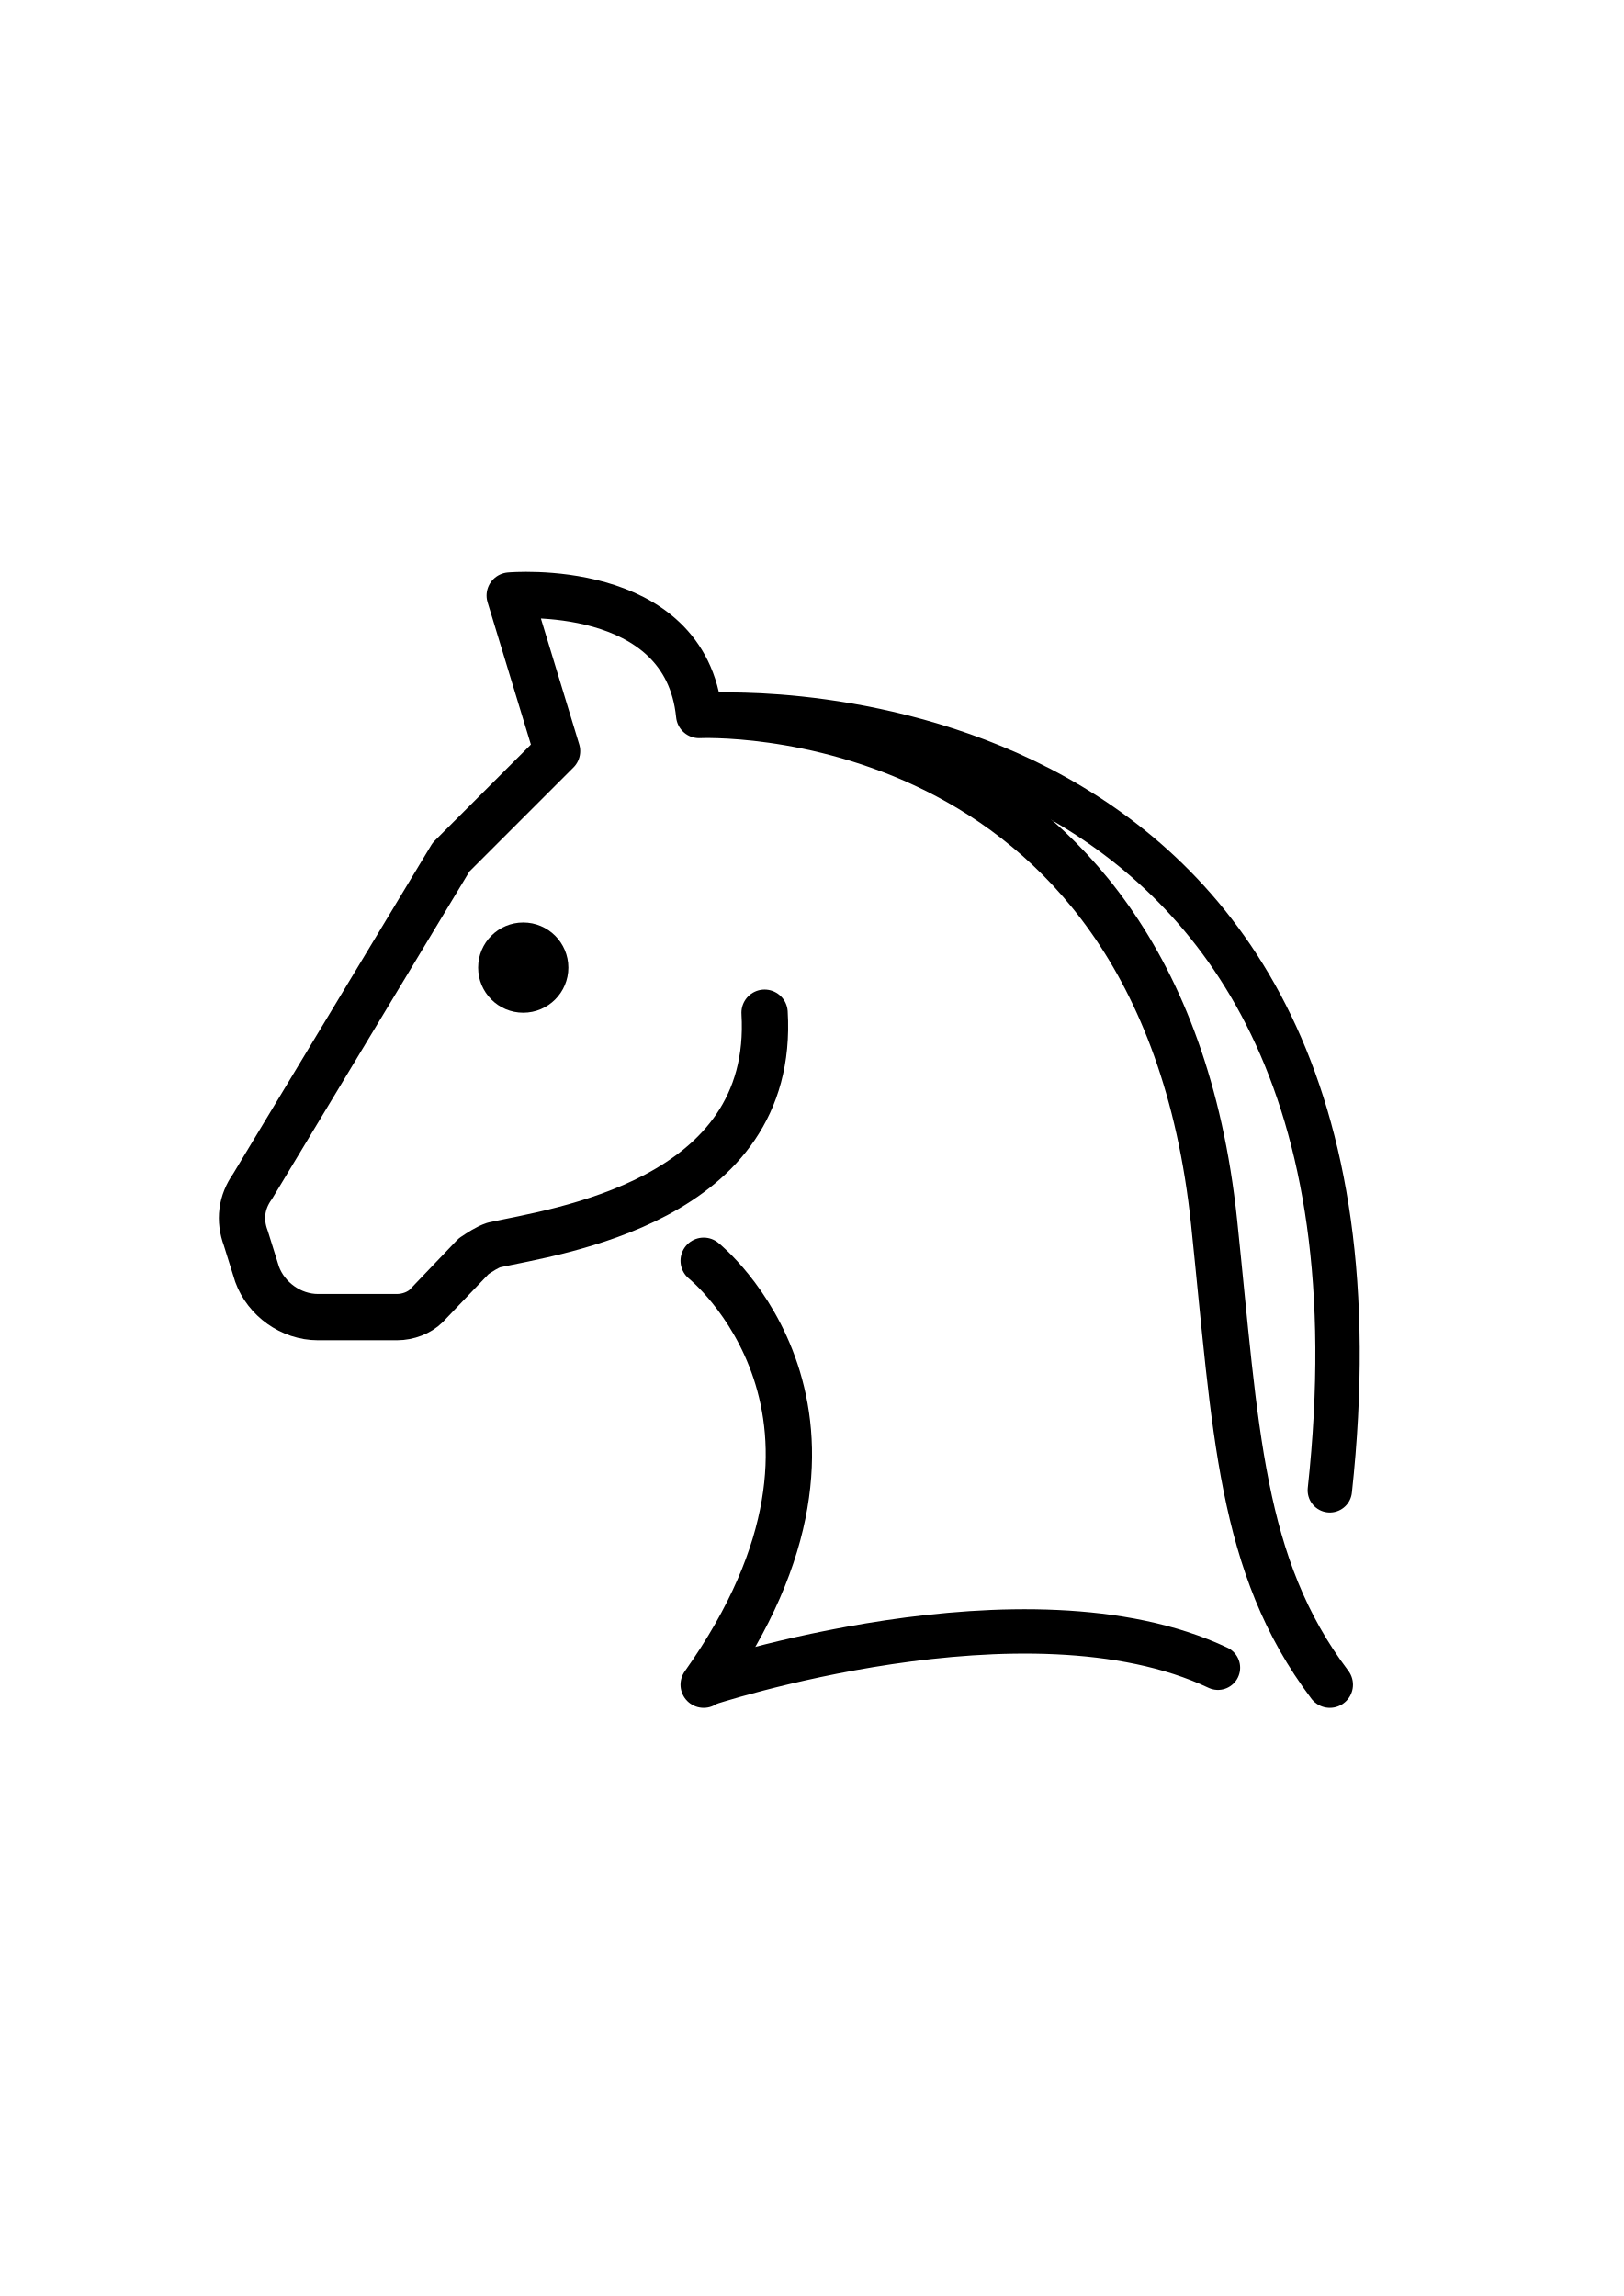
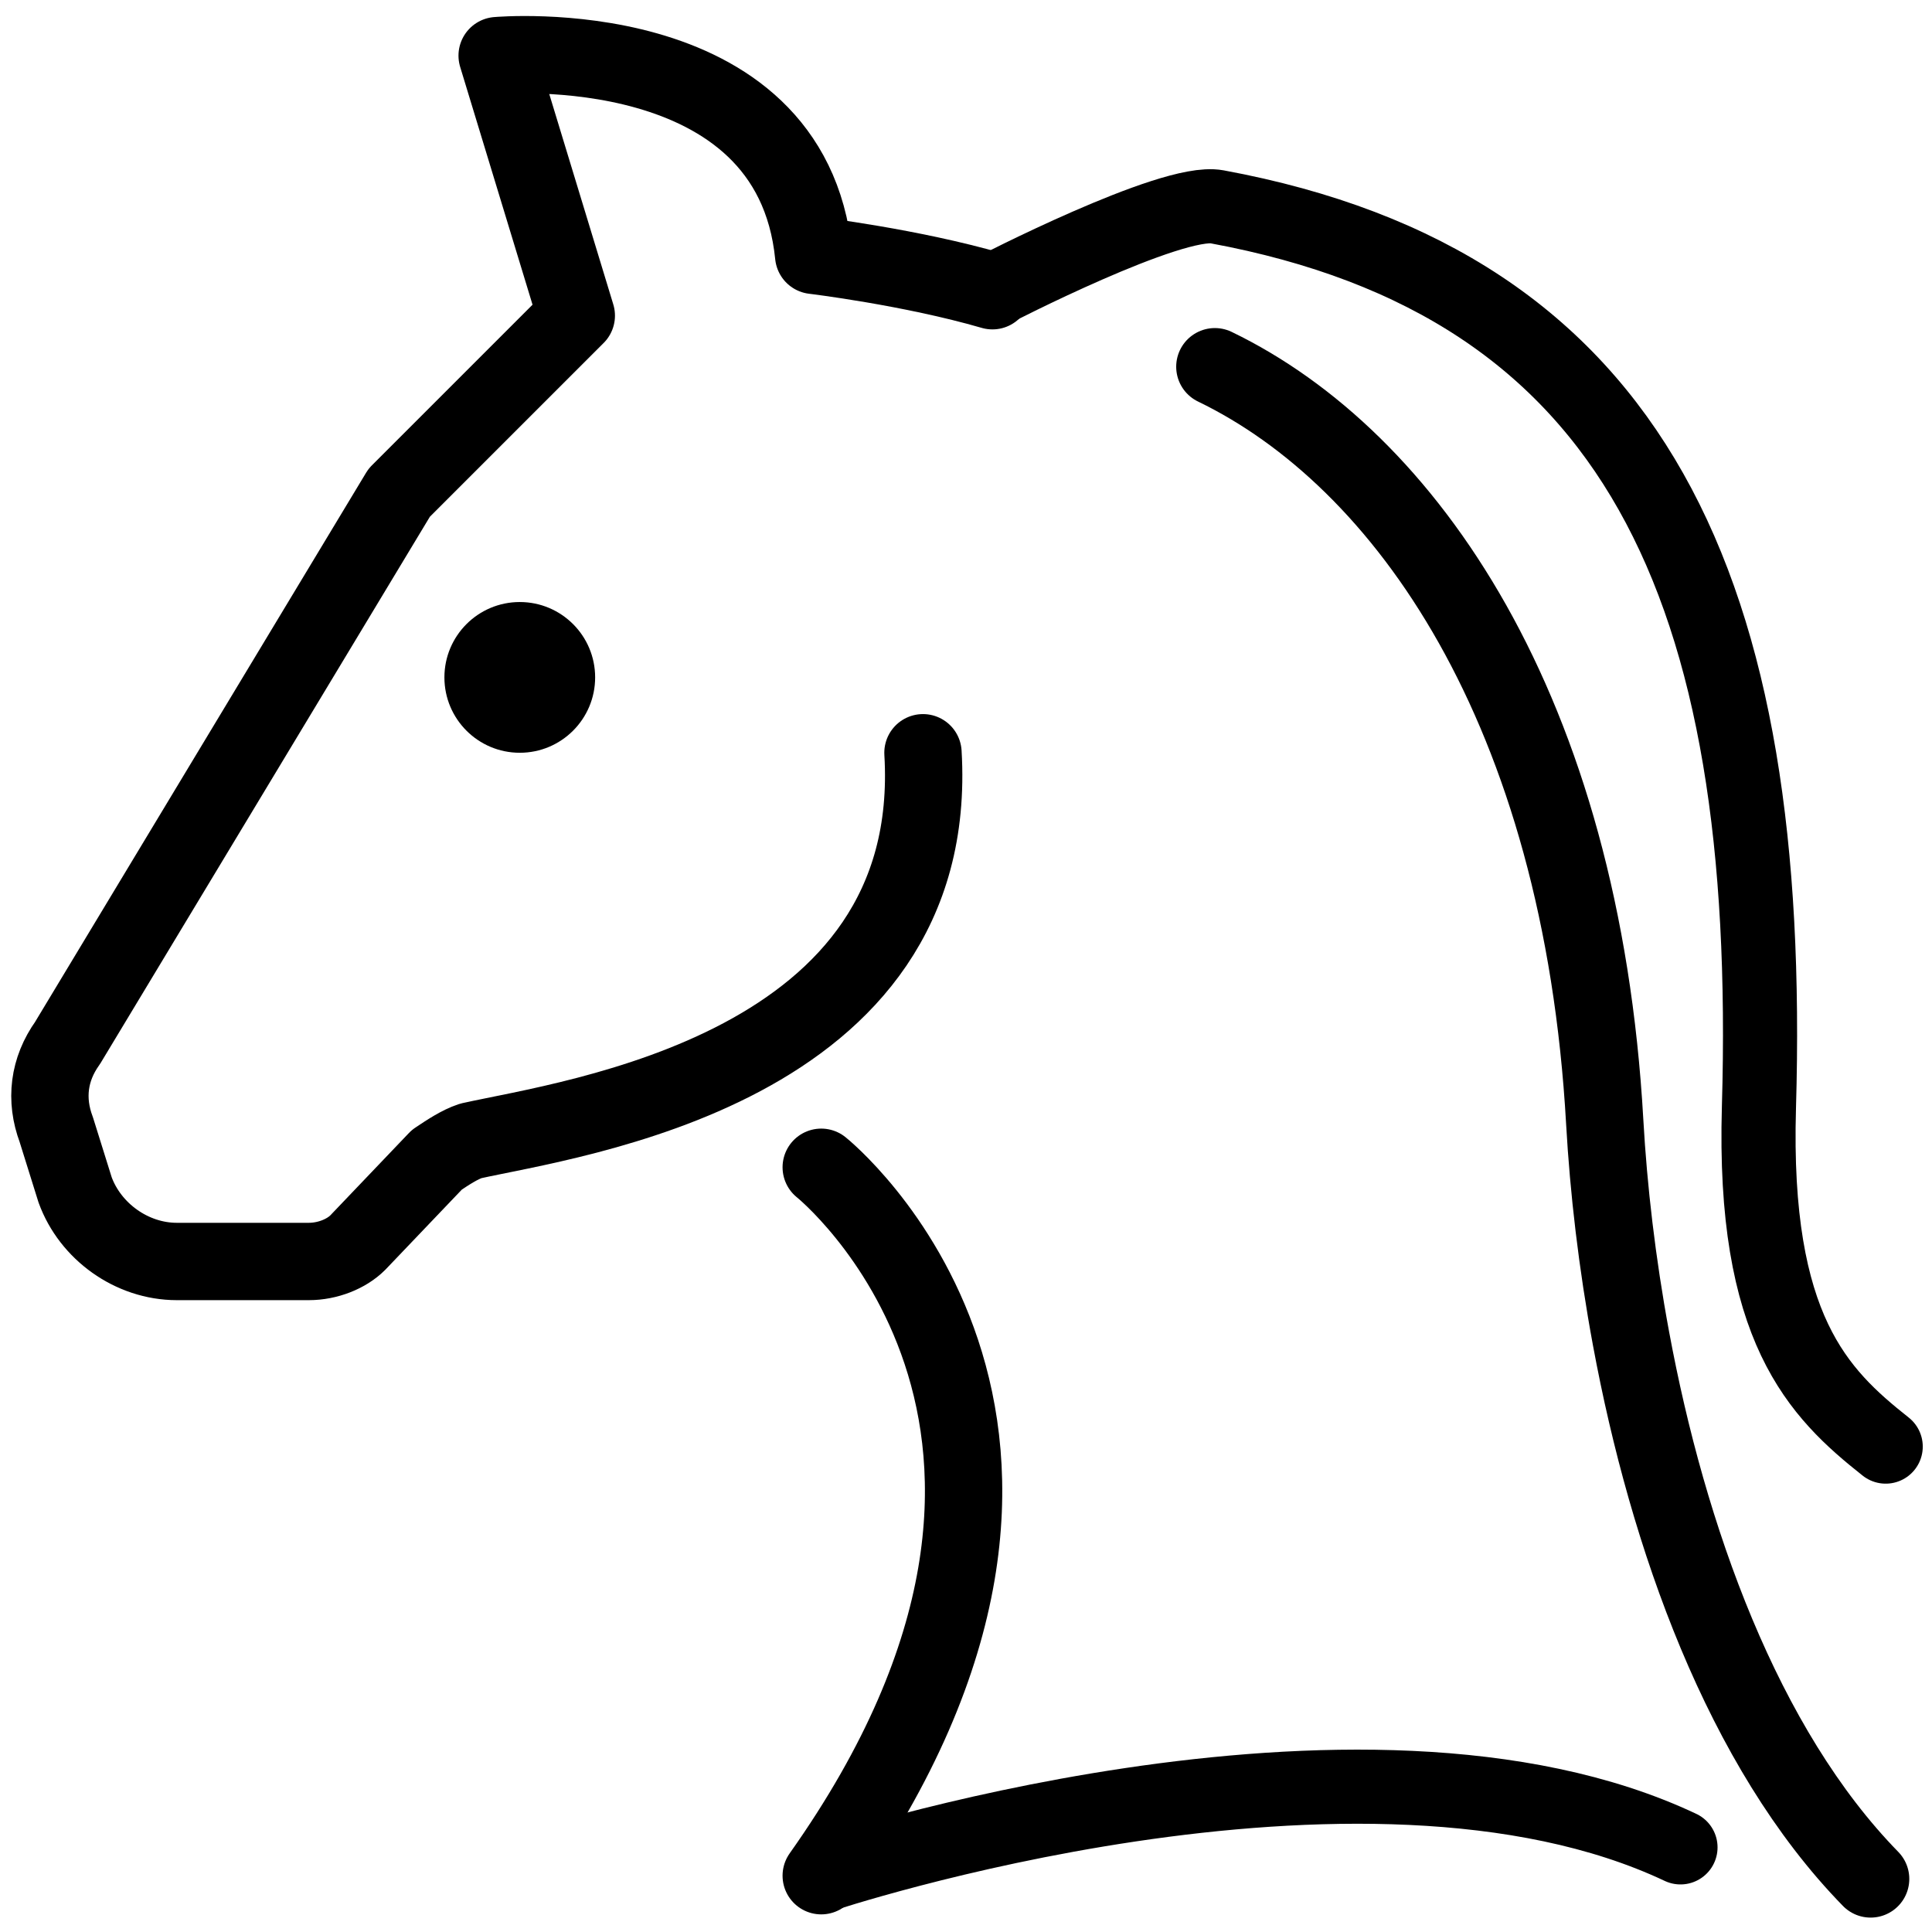
- <svg xmlns="http://www.w3.org/2000/svg" version="1.1" id="emoji" x="0px" y="0px" width="841.889px" height="1190.549px" viewBox="0 0 841.889 1190.549" enable-background="new 0 0 841.889 1190.549" xml:space="preserve">
-   <g id="_xD83D__xDC34__1_">
-     <path fill="none" stroke="#000000" stroke-width="24" stroke-linecap="round" stroke-linejoin="round" stroke-miterlimit="10" d="   M738.99,795.224" />
-     <path fill="none" stroke="#000000" stroke-width="24" stroke-linecap="round" stroke-linejoin="round" stroke-miterlimit="10" d="   M668.834,605.798" />
-     <path fill="none" stroke="#000000" stroke-width="24" stroke-linecap="round" stroke-linejoin="round" stroke-miterlimit="10" d="   M364.819,653.74c0,0,99.391,79.513,0,219.826" />
-     <path fill="none" stroke="#000000" stroke-width="24" stroke-linecap="round" stroke-linejoin="round" stroke-miterlimit="10" d="   M396.39,525.116c5.846,98.222-108.744,113.421-140.314,120.438c-3.509,1.17-7.017,3.508-10.523,5.847l-24.555,25.725   c-3.509,3.509-9.354,5.848-15.201,5.848H164.87c-14.032,0-26.895-9.354-31.571-22.217l-5.847-18.709   c-3.509-9.354-2.339-18.708,3.508-26.895l102.897-170.717l54.956-54.956l-24.555-80.682c0,0,91.204-8.186,98.22,61.973   c0,0,238.16-11.635,266.965,263.004c11.327,108,13.229,177.819,60,239.791" />
-     <path fill="none" stroke="#000000" stroke-width="24" stroke-linecap="round" stroke-linejoin="round" stroke-miterlimit="10" d="   M581.138,561.365" />
-     <path fill="none" stroke="#000000" stroke-width="24" stroke-linecap="round" stroke-linejoin="round" stroke-miterlimit="10" d="   M347.28,327.507" />
-     <path fill="none" stroke="#000000" stroke-width="24" stroke-linecap="round" stroke-linejoin="round" stroke-miterlimit="10" d="   M640.772,852.519" />
-     <path fill="none" stroke="#000000" stroke-width="24" stroke-linecap="round" stroke-linejoin="round" stroke-miterlimit="10" d="   M569.445,433.911" />
-     <circle cx="271.276" cy="501.732" r="23.386" />
+ <svg xmlns="http://www.w3.org/2000/svg" version="1.1" id="emoji" x="0px" y="0px" width="599.5px" height="599.5px" viewBox="0 0 599.5 599.5" enable-background="new 0 0 599.5 599.5" xml:space="preserve">
+   <g id="_xD83D__xDC34__14_">
+     <path fill="none" stroke="#000000" stroke-width="24" stroke-linecap="round" stroke-linejoin="round" stroke-miterlimit="10" d="   M629,503.688" />
+     <path fill="none" stroke="#000000" stroke-width="24" stroke-linecap="round" stroke-linejoin="round" stroke-miterlimit="10" d="   M558.844,314.262" />
+     <path fill="none" stroke="#000000" stroke-width="24" stroke-linecap="round" stroke-linejoin="round" stroke-miterlimit="10" d="   M254.829,362.205c0,0,99.391,79.512,0,219.826" />
+     <path fill="none" stroke="#000000" stroke-width="24" stroke-linecap="round" stroke-linejoin="round" stroke-miterlimit="10" d="   M376.973,113.796c59.148,28.579,113.779,106.293,120.981,234.442c1.162,20.674,3.792,43.6,8.158,67.139   c11.389,61.393,34.585,126.963,74.342,167.654" />
+     <path fill="none" stroke="#000000" stroke-width="24" stroke-linecap="round" stroke-linejoin="round" stroke-miterlimit="10" d="   M286.399,233.581c5.847,98.222-108.744,113.421-140.313,120.437c-3.509,1.17-7.017,3.51-10.523,5.848l-24.555,25.725   c-3.509,3.51-9.354,5.848-15.201,5.848H54.88c-14.032,0-26.895-9.354-31.571-22.217l-5.847-18.709   c-3.51-9.354-2.34-18.707,3.508-26.895L123.866,152.9l54.957-54.955l-24.556-80.683c0,0,91.204-8.186,98.22,61.974   c0,0,30.171,3.625,55.467,10.977" />
+     <path fill="none" stroke="#000000" stroke-width="24" stroke-linecap="round" stroke-linejoin="round" stroke-miterlimit="10" d="   M471.147,269.83" />
+     <path fill="none" stroke="#000000" stroke-width="24" stroke-linecap="round" stroke-linejoin="round" stroke-miterlimit="10" d="   M237.29,35.971" />
+     <path fill="none" stroke="#000000" stroke-width="24" stroke-linecap="round" stroke-linejoin="round" stroke-miterlimit="10" d="   M530.782,560.982" />
+     <path fill="none" stroke="#000000" stroke-width="24" stroke-linecap="round" stroke-linejoin="round" stroke-miterlimit="10" d="   M459.455,142.375" />
+     <circle cx="161.286" cy="210.196" r="23.386" />
  </g>
-   <path fill="none" stroke="#000000" stroke-width="23" stroke-linecap="round" stroke-linejoin="round" stroke-miterlimit="10" d="  M370.366,370.741c0,0,365.077-20.967,319.077,402.033" />
-   <path fill="none" stroke="#000000" stroke-width="23" stroke-linecap="round" stroke-linejoin="round" stroke-miterlimit="10" d="  M364.819,873.566c0,0,167.091-55.791,266.626-8.791" />
+   <path fill="none" stroke="#000000" stroke-width="23" stroke-linecap="round" stroke-linejoin="round" stroke-miterlimit="10" d="  M307.954,90.212c0,0,55.428-28.672,69.687-26.038C507.8,88.212,550.486,182.643,545.8,343.547  c-2,68.666,18.416,88.771,39.334,105.332" />
+   <path fill="none" stroke="#000000" stroke-width="23" stroke-linecap="round" stroke-linejoin="round" stroke-miterlimit="10" d="  M254.829,582.031c0,0,167.091-55.791,266.626-8.791" />
</svg>
